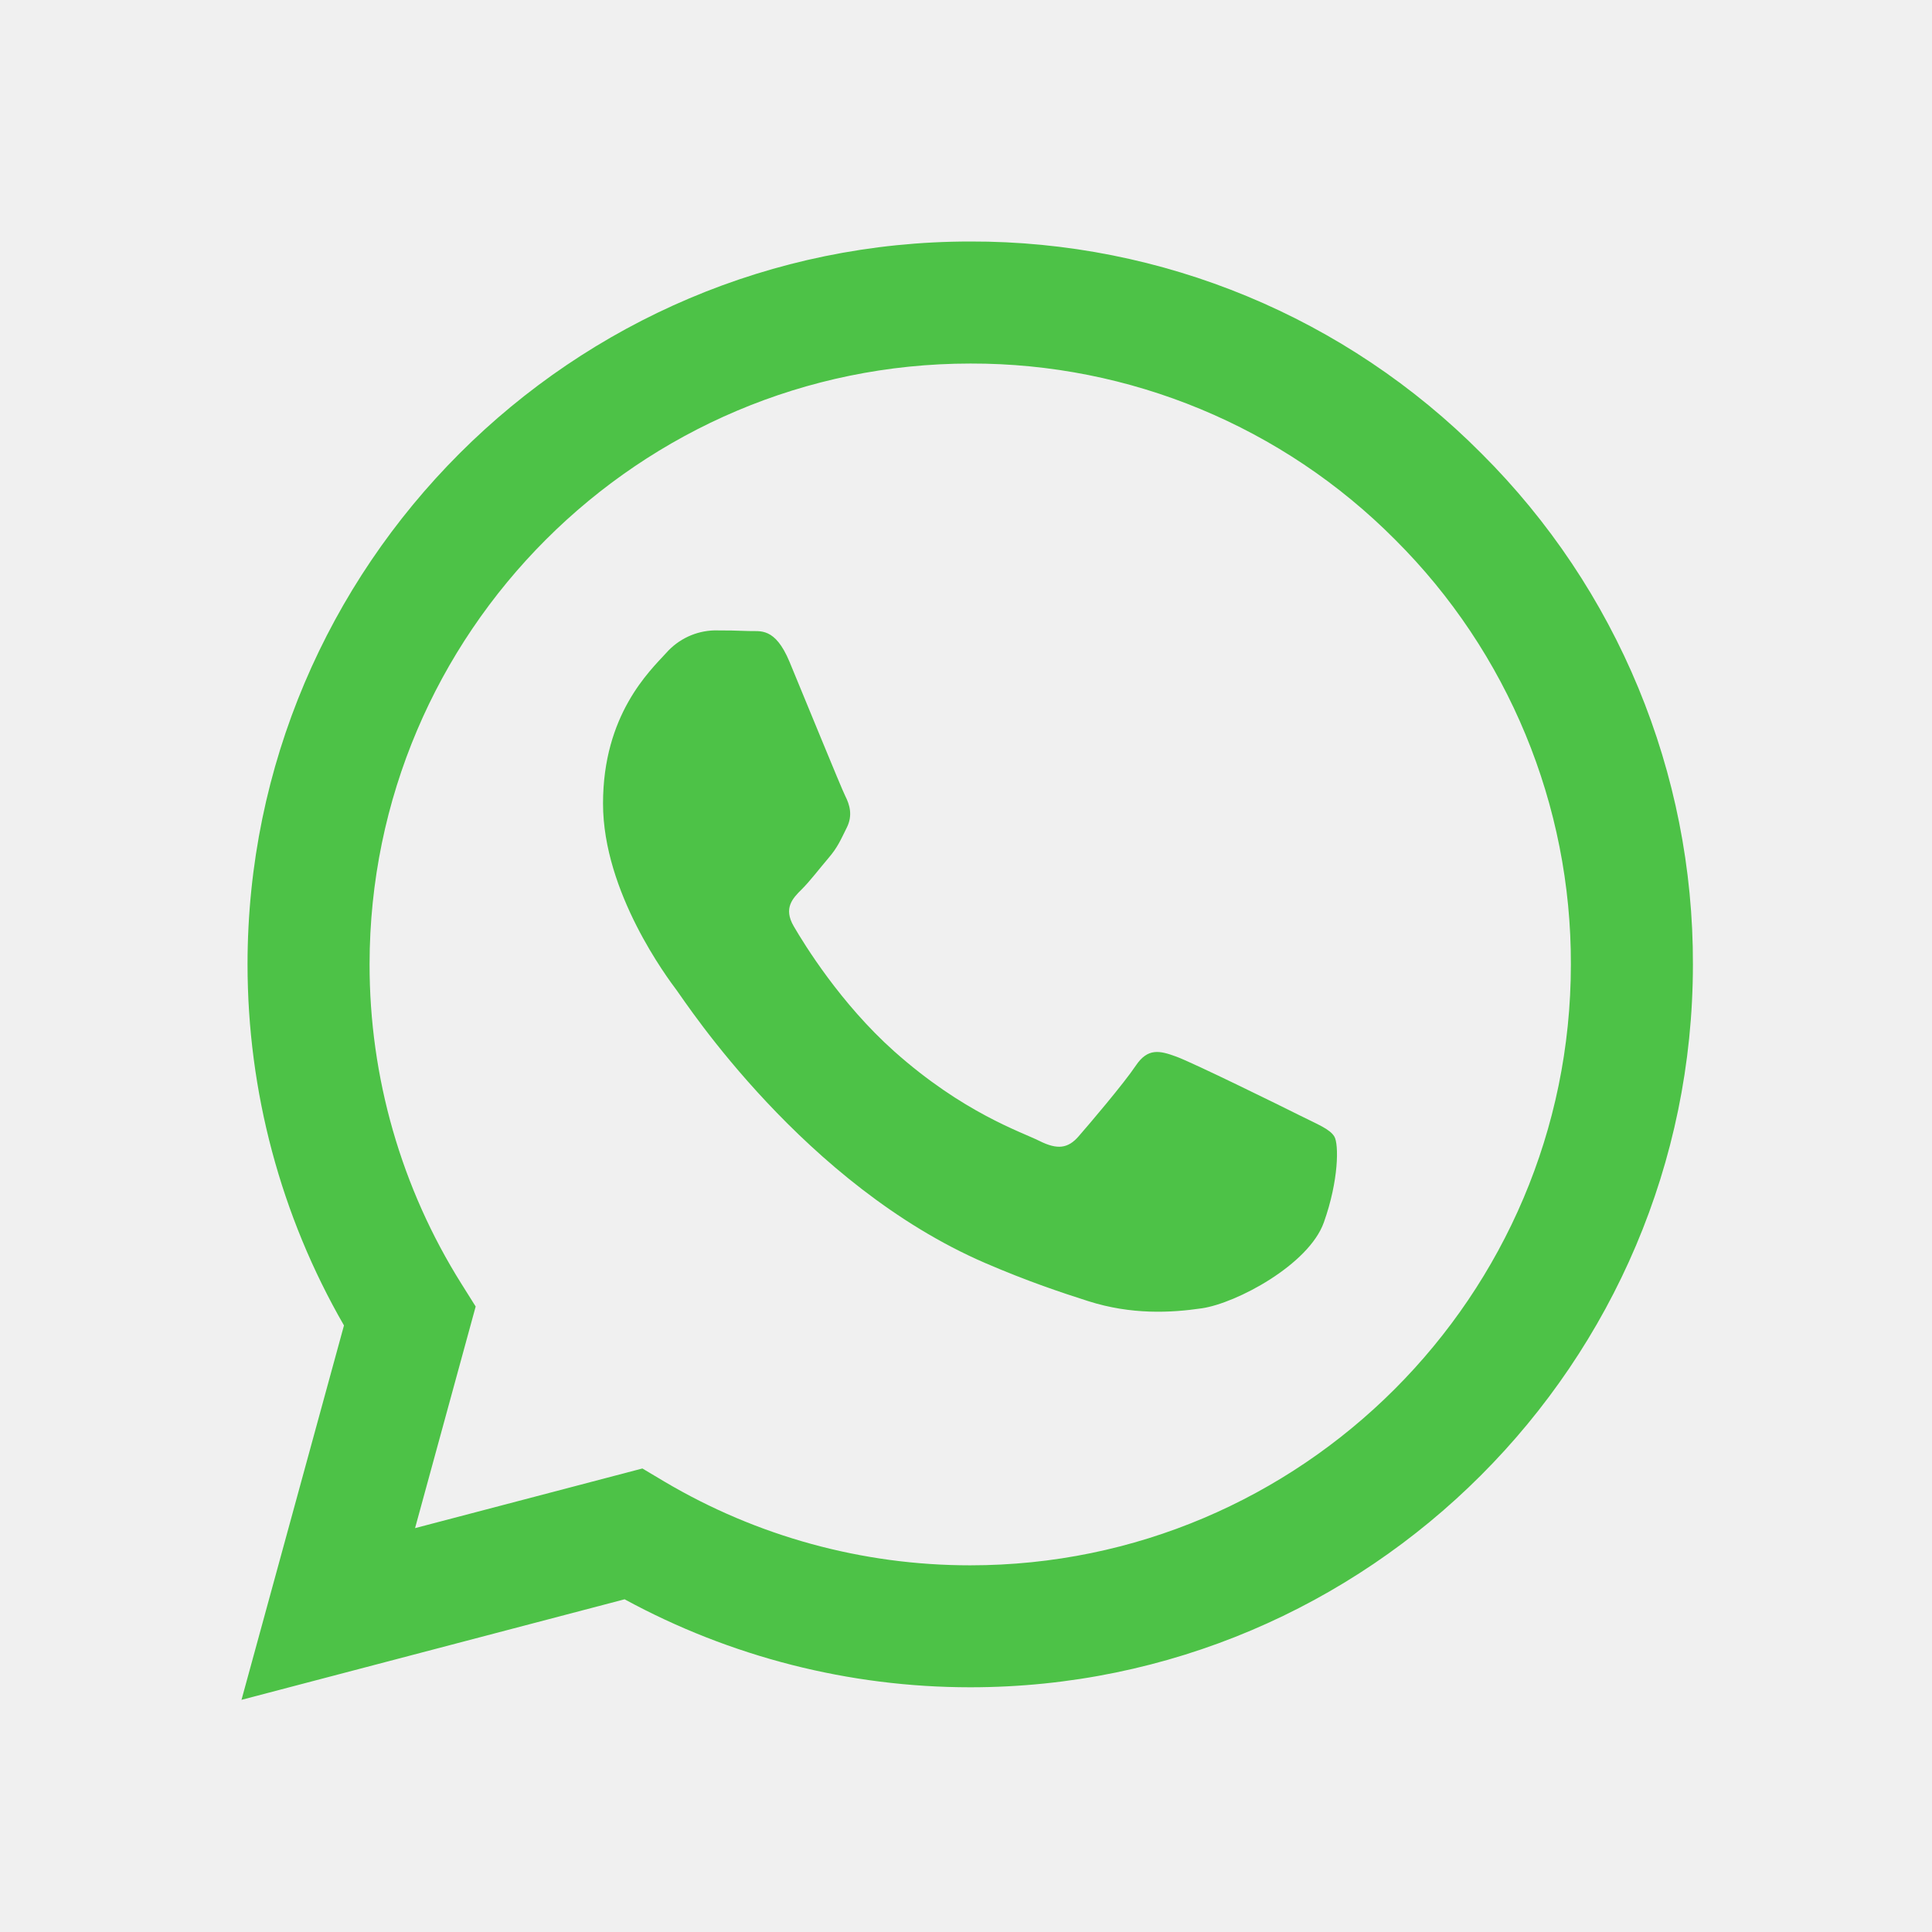
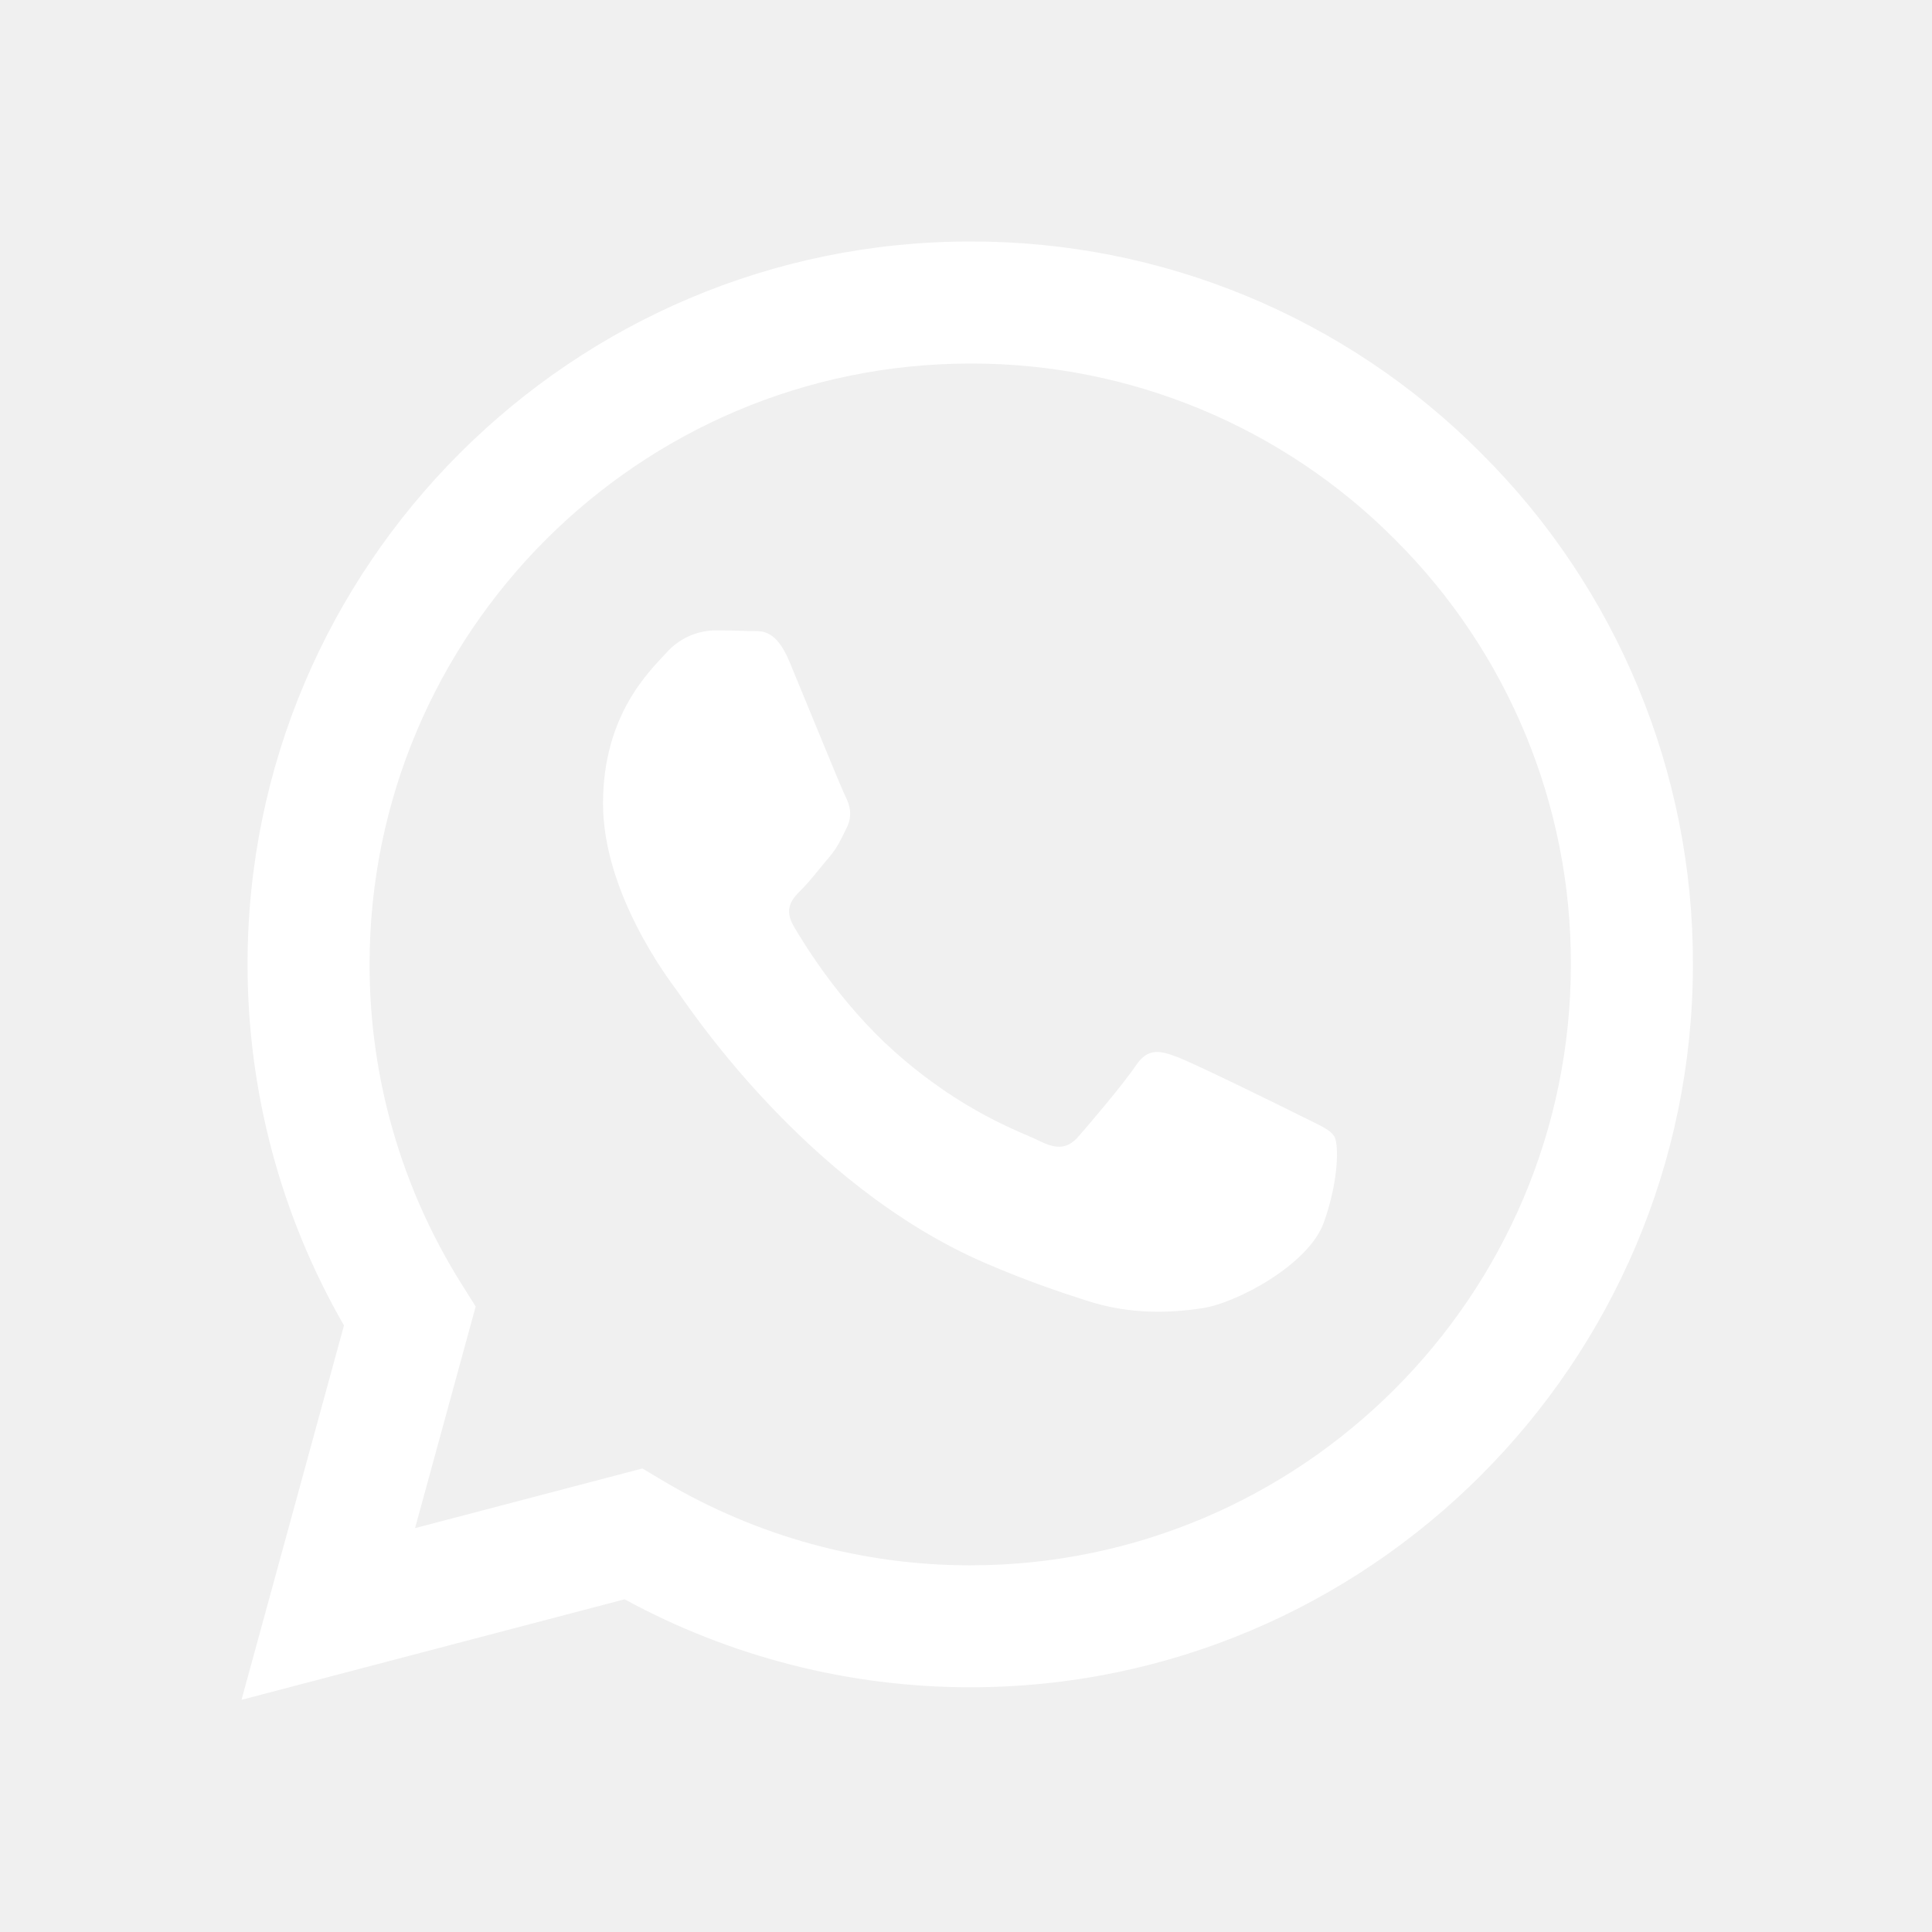
- <svg xmlns="http://www.w3.org/2000/svg" width="24" height="24" viewBox="0 0 24 24" style="fill: #4dc247;transform: ;msFilter:;">
+ <svg xmlns="http://www.w3.org/2000/svg" width="24" height="24" viewBox="0 0 24 24" style="fill: #fff;transform: ;msFilter:;">
  <path fill-rule="evenodd" clip-rule="evenodd" d="M18.403 5.633A8.919 8.919 0 0 0 12.053 3c-4.948 0-8.976 4.027-8.978 8.977 0 1.582.413 3.126 1.198 4.488L3 21.116l4.759-1.249a8.981 8.981 0 0 0 4.29 1.093h.004c4.947 0 8.975-4.027 8.977-8.977a8.926 8.926 0 0 0-2.627-6.35m-6.35 13.812h-.003a7.446 7.446 0 0 1-3.798-1.041l-.272-.162-2.824.741.753-2.753-.177-.282a7.448 7.448 0 0 1-1.141-3.971c.002-4.114 3.349-7.461 7.465-7.461a7.413 7.413 0 0 1 5.275 2.188 7.42 7.42 0 0 1 2.183 5.279c-.002 4.114-3.349 7.462-7.461 7.462m4.093-5.589c-.225-.113-1.327-.655-1.533-.73-.205-.075-.354-.112-.504.112s-.58.729-.711.879-.262.168-.486.056-.947-.349-1.804-1.113c-.667-.595-1.117-1.329-1.248-1.554s-.014-.346.099-.458c.101-.1.224-.262.336-.393.112-.131.149-.224.224-.374s.038-.281-.019-.393c-.056-.113-.505-1.217-.692-1.666-.181-.435-.366-.377-.504-.383a9.65 9.65 0 0 0-.429-.008.826.826 0 0 0-.599.28c-.206.225-.785.767-.785 1.871s.804 2.171.916 2.321c.112.15 1.582 2.415 3.832 3.387.536.231.954.369 1.279.473.537.171 1.026.146 1.413.089.431-.064 1.327-.542 1.514-1.066.187-.524.187-.973.131-1.067-.056-.094-.207-.151-.43-.263" />
</svg>
